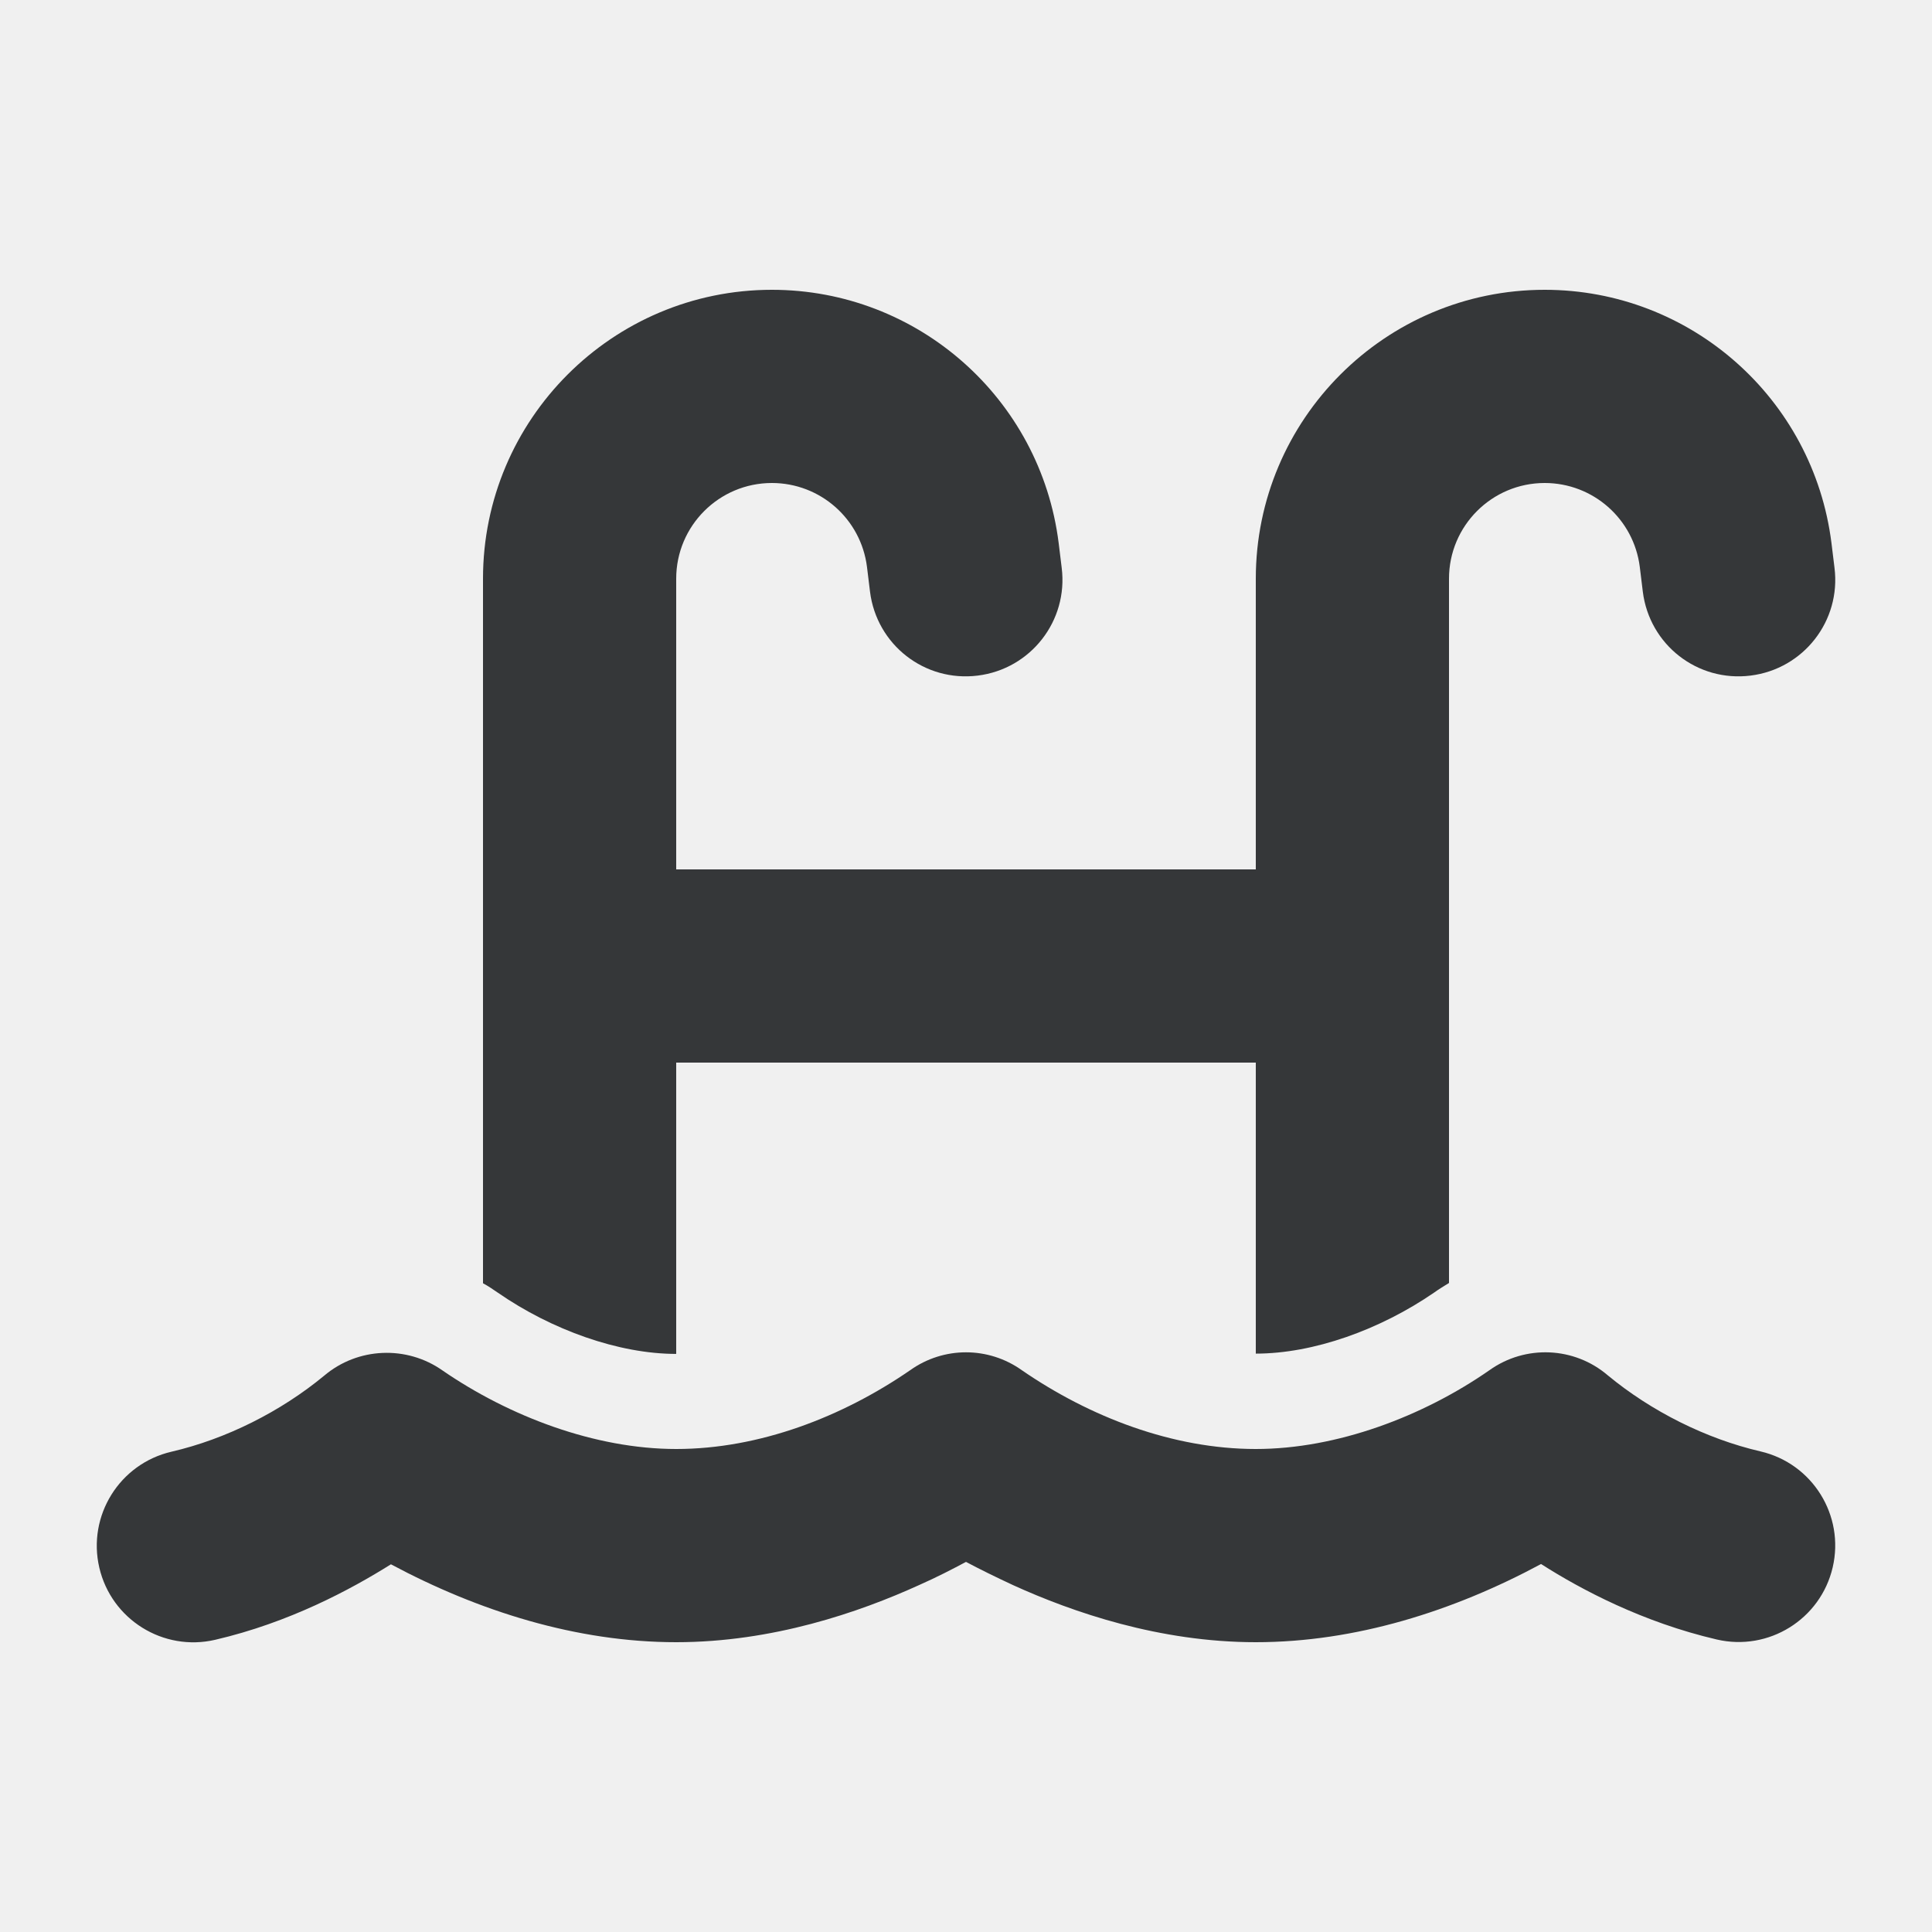
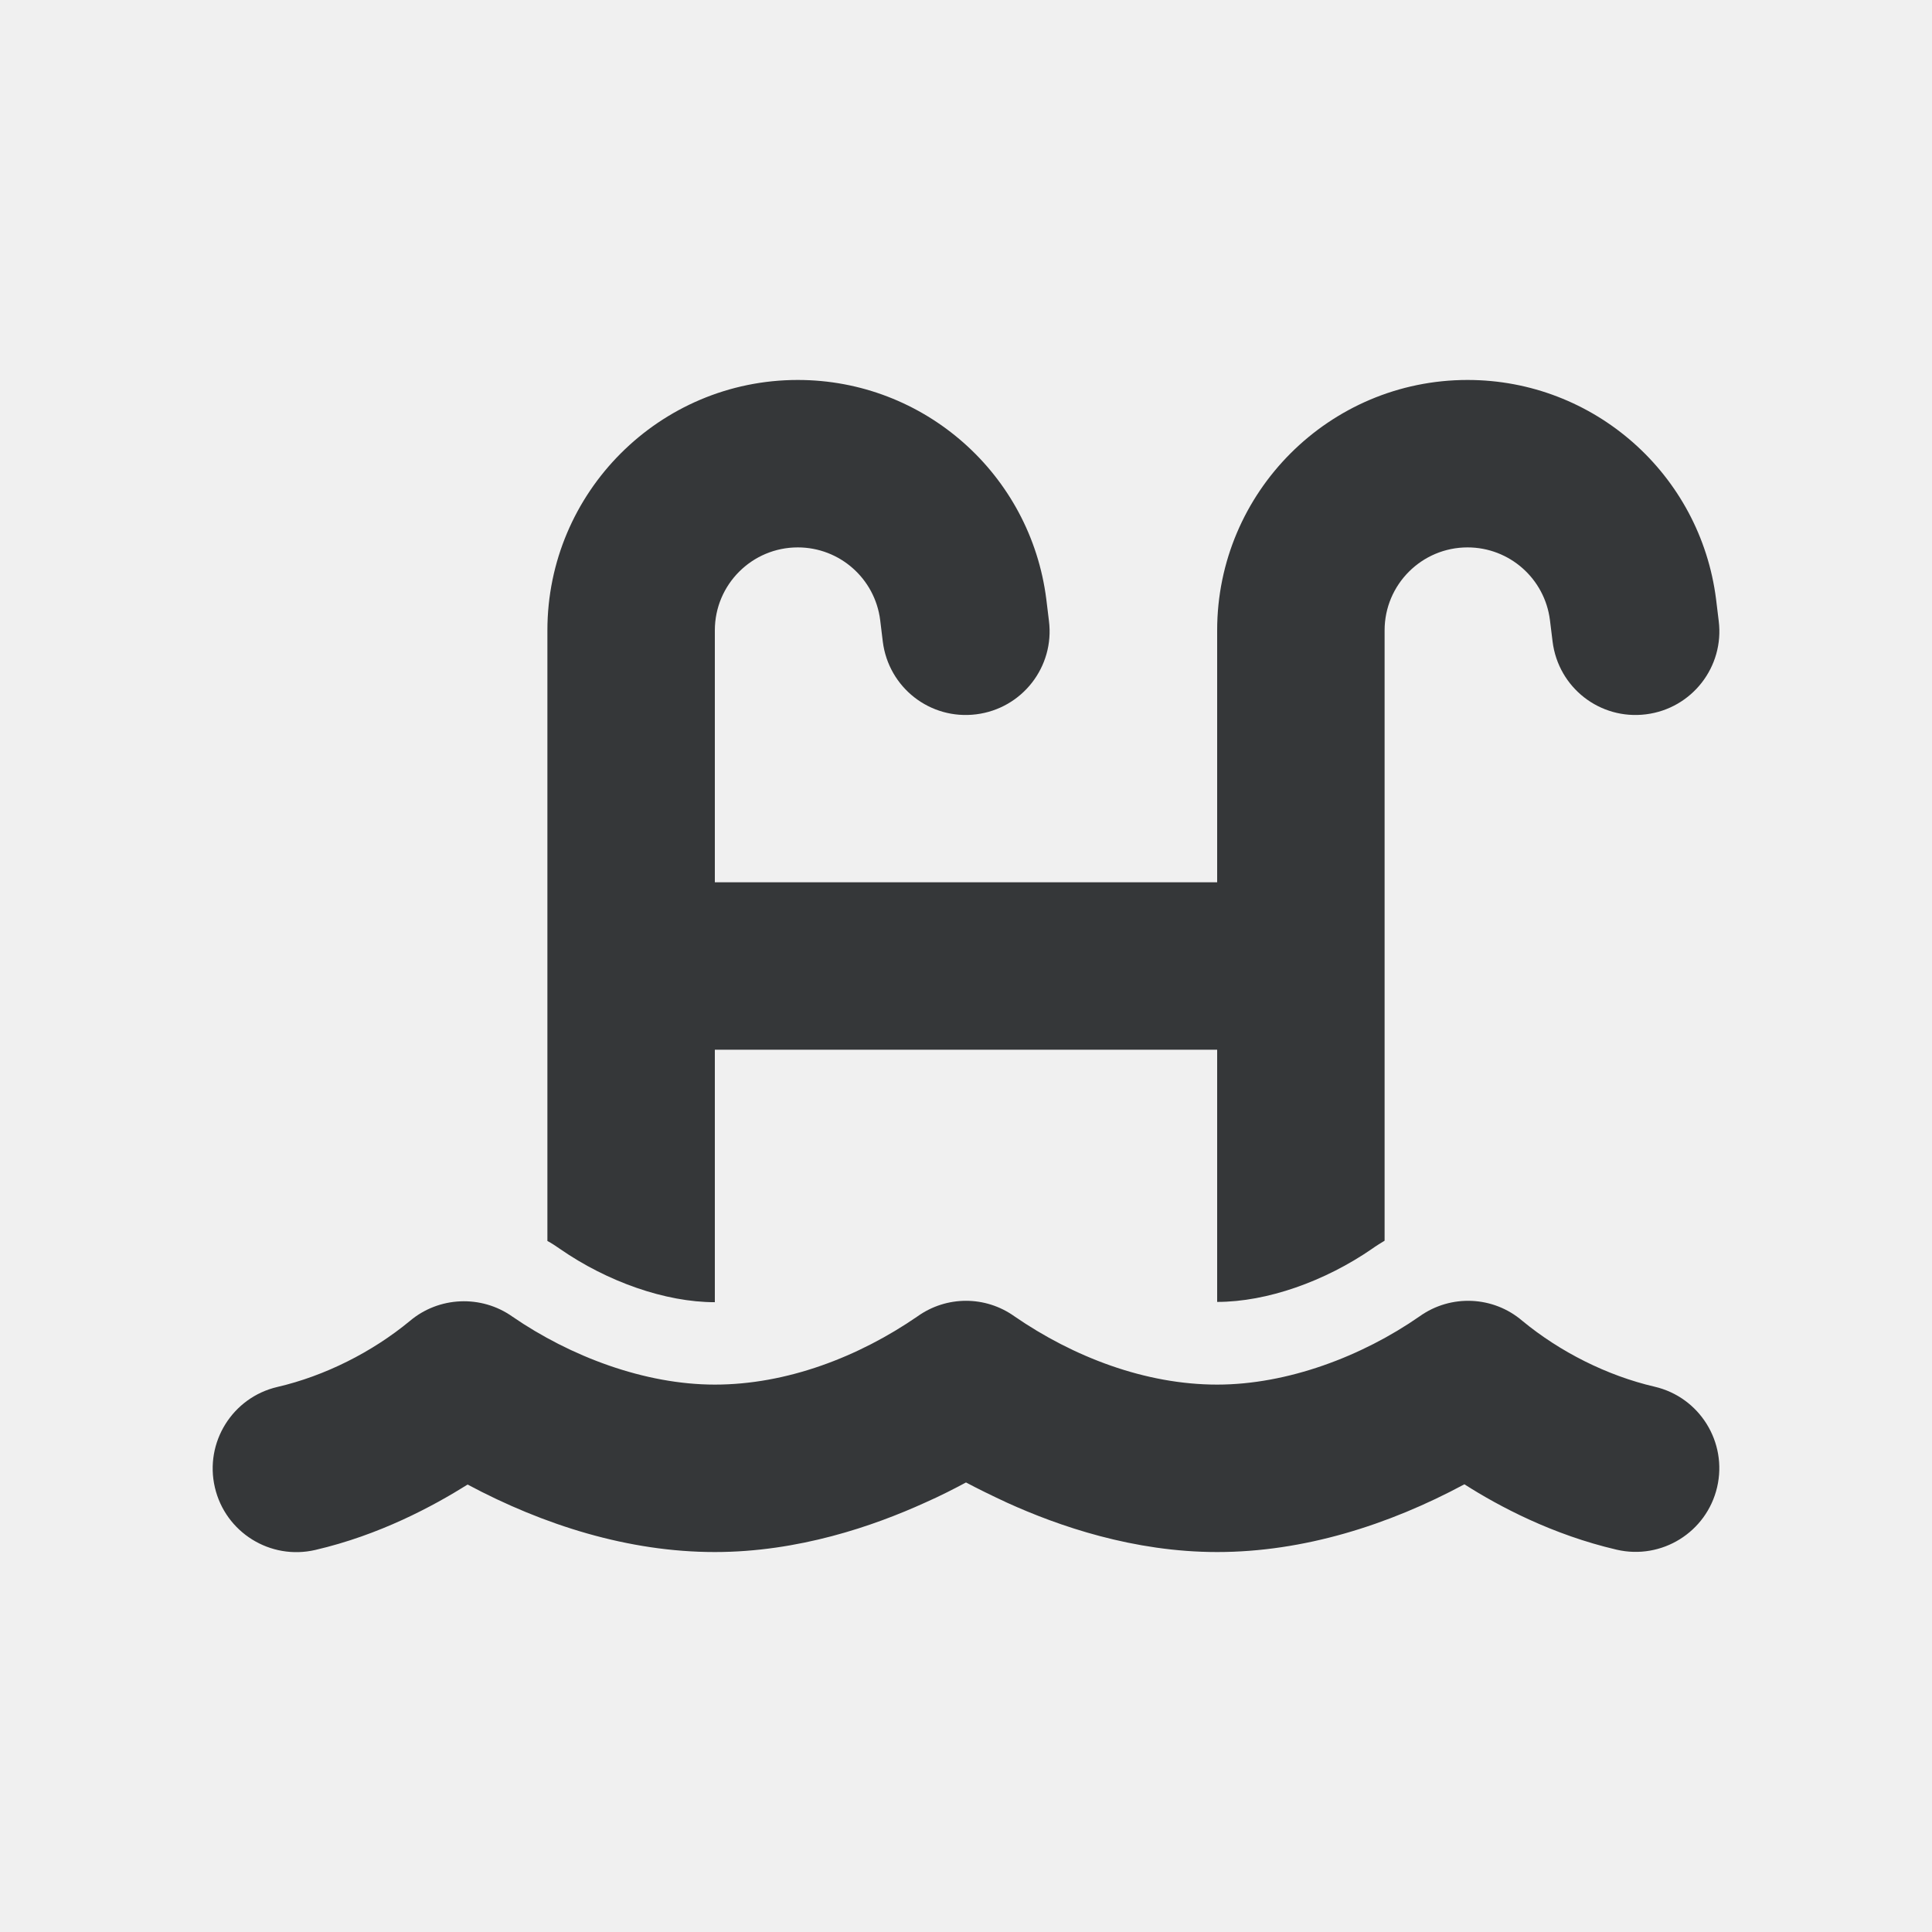
<svg xmlns="http://www.w3.org/2000/svg" width="60" height="60" viewBox="0 0 60 60" fill="none">
-   <path d="M15 17.972C15 13.022 19.022 9 23.972 9C28.5 9 32.316 12.375 32.878 16.866L32.972 17.634C33.178 19.275 32.016 20.775 30.366 20.981C28.716 21.188 27.225 20.025 27.019 18.375L26.925 17.606C26.738 16.116 25.472 15 23.972 15C22.331 15 21 16.331 21 17.972V27H39V17.972C39 13.022 43.022 9 47.972 9C52.5 9 56.316 12.375 56.878 16.866L56.972 17.634C57.178 19.275 56.016 20.775 54.366 20.981C52.716 21.188 51.225 20.025 51.019 18.375L50.925 17.606C50.738 16.116 49.472 15 47.972 15C46.331 15 45 16.331 45 17.972V39.844C44.85 39.938 44.691 40.031 44.55 40.134C42.863 41.297 40.791 42.038 39 42.038V33H21V42.047C19.219 42.047 17.138 41.306 15.459 40.144C15.309 40.041 15.159 39.938 15 39.853V17.972ZM31.734 42.553C33.844 44.006 36.422 45 39 45C41.522 45 44.194 43.987 46.256 42.553C47.372 41.756 48.891 41.822 49.931 42.712C51.281 43.828 52.978 44.681 54.675 45.075C56.288 45.45 57.291 47.062 56.916 48.675C56.541 50.288 54.928 51.291 53.316 50.916C51.019 50.381 49.106 49.369 47.859 48.572C45.141 50.034 42.094 51 39 51C36.009 51 33.319 50.072 31.463 49.228C30.919 48.975 30.422 48.731 30 48.506C29.578 48.731 29.091 48.984 28.538 49.228C26.681 50.072 23.991 51 21 51C17.906 51 14.859 50.034 12.141 48.581C10.884 49.369 8.981 50.391 6.684 50.925C5.072 51.3 3.459 50.297 3.084 48.684C2.709 47.072 3.713 45.459 5.325 45.084C7.022 44.691 8.719 43.837 10.069 42.722C11.109 41.841 12.628 41.775 13.744 42.562C15.816 43.987 18.478 45 21 45C23.578 45 26.156 44.006 28.266 42.553C29.306 41.812 30.694 41.812 31.734 42.553Z" fill="#353739" />
+   <g clip-path="url(#clip0_15_20739)">
+     <path d="M17 19.576C17 15.286 20.486 11.8 24.776 11.8C28.7 11.8 32.007 14.725 32.495 18.617L32.576 19.283C32.755 20.705 31.747 22.005 30.317 22.184C28.887 22.363 27.595 21.355 27.416 19.925L27.335 19.259C27.173 17.967 26.076 17 24.776 17C23.354 17 22.2 18.154 22.2 19.576V27.4H37.8V19.576C37.8 15.286 41.286 11.8 45.576 11.8C49.5 11.8 52.807 14.725 53.295 18.617L53.376 19.283C53.555 20.705 52.547 22.005 51.117 22.184C49.687 22.363 48.395 21.355 48.217 19.925L48.135 19.259C47.973 17.967 46.876 17 45.576 17C44.154 17 43 18.154 43 19.576V38.531C42.87 38.612 42.732 38.694 42.61 38.783C41.148 39.791 39.352 40.432 37.8 40.432V32.6H22.2V40.441C20.657 40.441 18.853 39.799 17.398 38.791C17.268 38.702 17.138 38.612 17 38.539V19.576ZM31.503 40.879C33.331 42.139 35.566 43 37.8 43C39.986 43 42.301 42.123 44.089 40.879C45.056 40.189 46.372 40.246 47.274 41.017C48.444 41.984 49.915 42.724 51.385 43.065C52.783 43.39 53.652 44.788 53.327 46.185C53.002 47.583 51.605 48.452 50.207 48.127C48.217 47.664 46.559 46.786 45.478 46.096C43.122 47.363 40.481 48.2 37.8 48.2C35.208 48.2 32.877 47.396 31.268 46.664C30.797 46.445 30.366 46.234 30 46.039C29.635 46.234 29.212 46.453 28.733 46.664C27.124 47.396 24.792 48.2 22.2 48.2C19.519 48.2 16.878 47.363 14.522 46.104C13.433 46.786 11.784 47.672 9.793 48.135C8.396 48.46 6.998 47.591 6.673 46.193C6.348 44.796 7.218 43.398 8.615 43.073C10.086 42.732 11.556 41.992 12.726 41.026C13.628 40.262 14.945 40.205 15.912 40.888C17.707 42.123 20.015 43 22.2 43C24.435 43 26.669 42.139 28.497 40.879C29.399 40.237 30.602 40.237 31.503 40.879Z" fill="#353739" />
+   </g>
+   <defs>
+     <clipPath id="clip0_15_20739">
+       <rect width="46.8" height="41.6" fill="white" transform="translate(6.6001 9.20001)" />
+     </clipPath>
+   </defs>
</svg>
